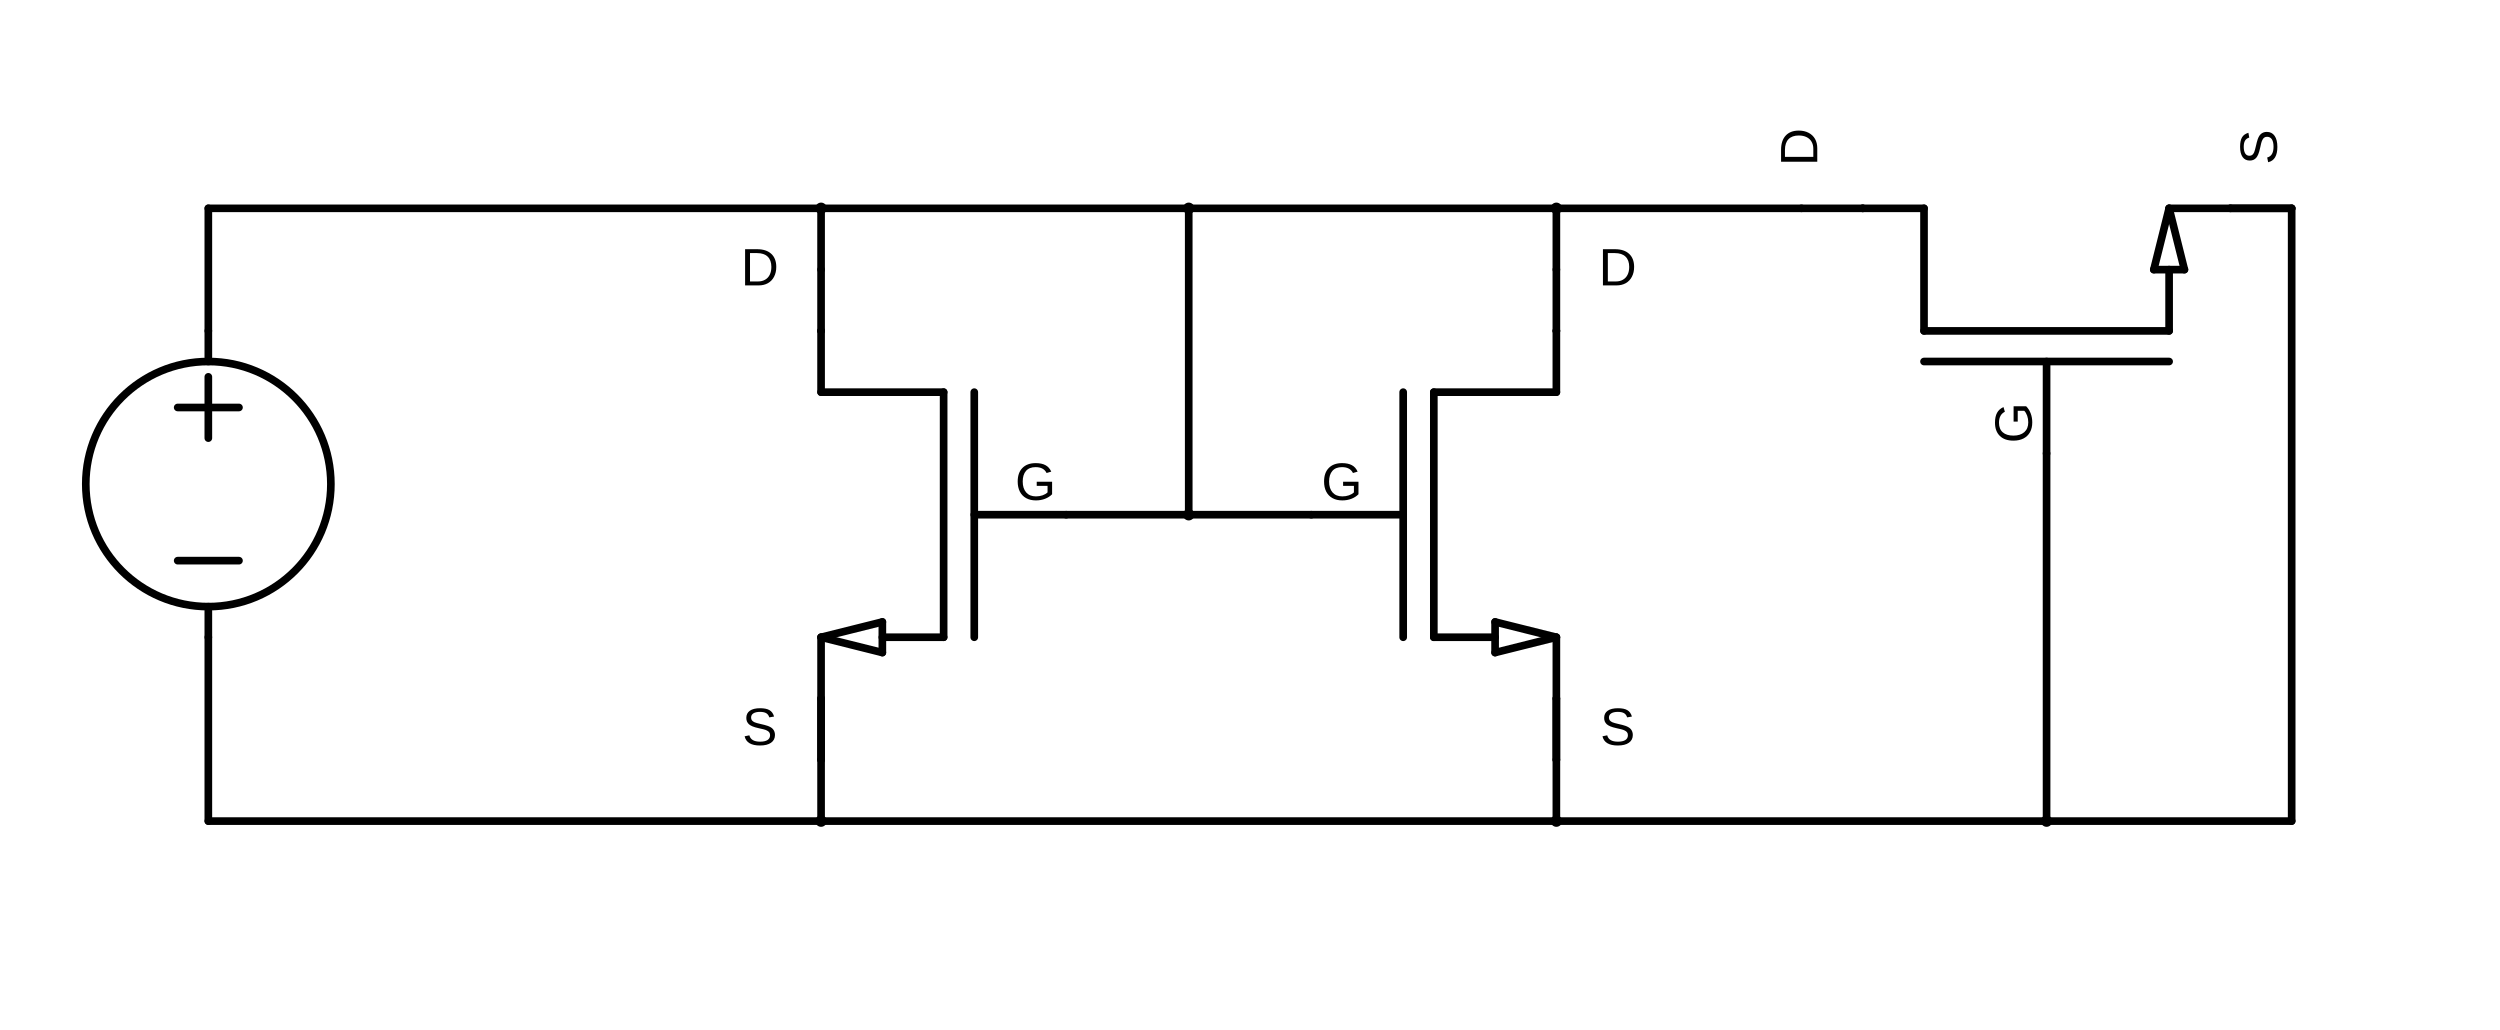
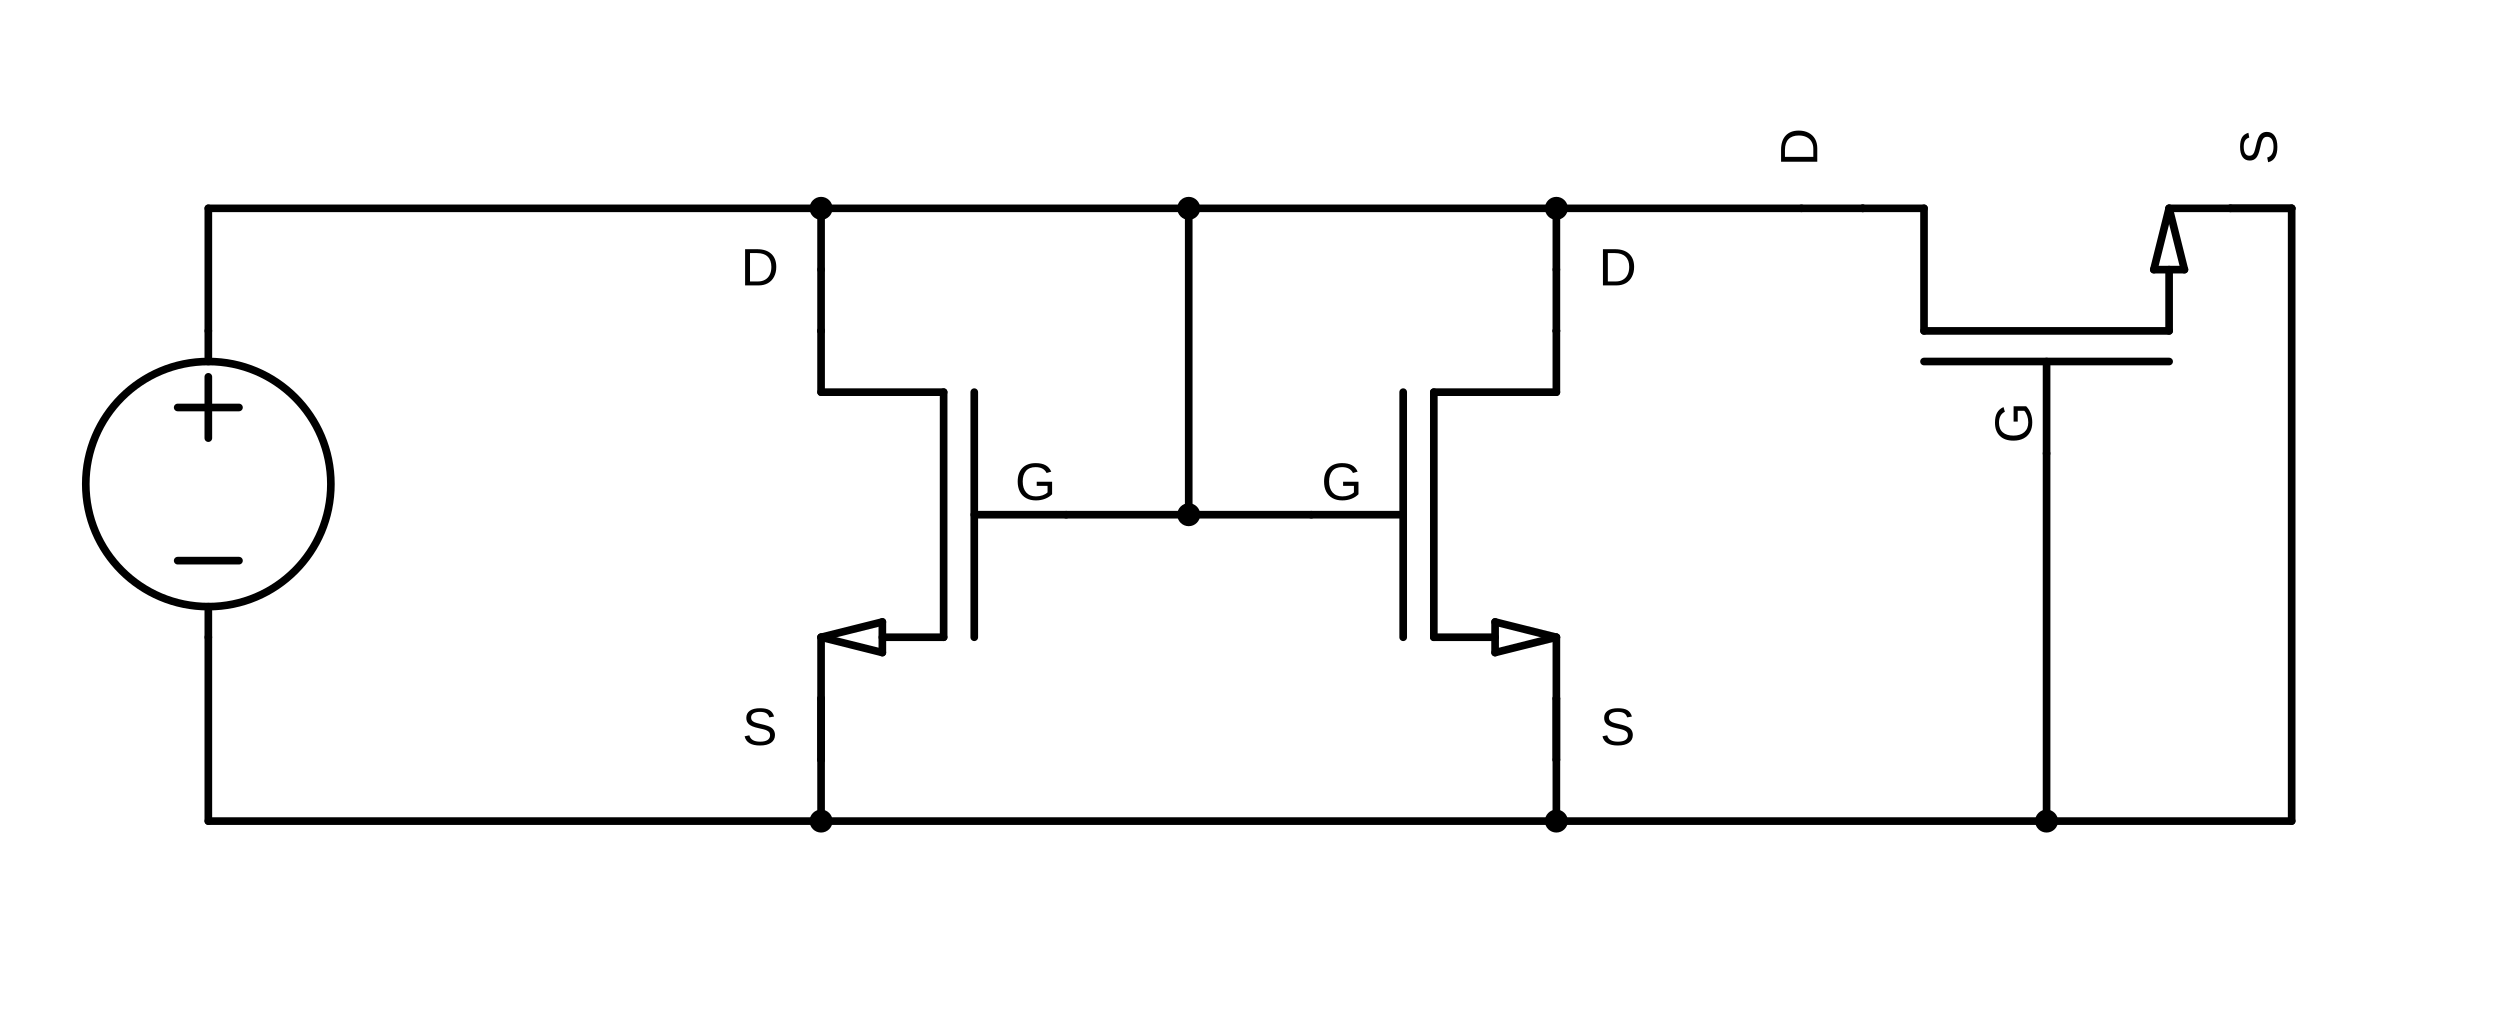
<svg xmlns="http://www.w3.org/2000/svg" baseProfile="full" height="100%" version="1.1" viewBox="121.6,265.6,652.8,268.8" width="100%">
  <defs />
  <line stroke="black" stroke-linecap="round" stroke-width="2.0" x1="336" x2="176" y1="320" y2="320" />
  <line stroke="black" stroke-linecap="round" stroke-width="2.0" x1="432" x2="336" y1="320" y2="320" />
  <line stroke="black" stroke-linecap="round" stroke-width="2.0" x1="528" x2="432" y1="320" y2="320" />
  <line stroke="black" stroke-linecap="round" stroke-width="2.0" x1="592" x2="528" y1="320" y2="320" />
  <line stroke="black" stroke-linecap="round" stroke-width="2.0" x1="336" x2="336" y1="336" y2="320" />
  <line stroke="black" stroke-linecap="round" stroke-width="2.0" x1="528" x2="528" y1="336" y2="320" />
  <line stroke="black" stroke-linecap="round" stroke-width="2.0" x1="176" x2="176" y1="352" y2="320" />
  <line stroke="black" stroke-linecap="round" stroke-width="2.0" x1="432" x2="432" y1="400" y2="320" />
  <line stroke="black" stroke-linecap="round" stroke-width="2.0" x1="432" x2="400" y1="400" y2="400" />
  <line stroke="black" stroke-linecap="round" stroke-width="2.0" x1="464" x2="432" y1="400" y2="400" />
  <line stroke="black" stroke-linecap="round" stroke-width="2.0" x1="176" x2="176" y1="480" y2="432" />
  <line stroke="black" stroke-linecap="round" stroke-width="2.0" x1="336" x2="336" y1="480" y2="464" />
  <line stroke="black" stroke-linecap="round" stroke-width="2.0" x1="336" x2="176" y1="480" y2="480" />
  <line stroke="black" stroke-linecap="round" stroke-width="2.0" x1="528" x2="528" y1="480" y2="464" />
  <line stroke="black" stroke-linecap="round" stroke-width="2.0" x1="528" x2="336" y1="480" y2="480" />
  <line stroke="black" stroke-linecap="round" stroke-width="2.0" x1="656" x2="656" y1="480" y2="384" />
  <line stroke="black" stroke-linecap="round" stroke-width="2.0" x1="656" x2="528" y1="480" y2="480" />
  <line stroke="black" stroke-linecap="round" stroke-width="2.0" x1="720" x2="720" y1="480" y2="320" />
  <line stroke="black" stroke-linecap="round" stroke-width="2.0" x1="720" x2="656" y1="480" y2="480" />
-   <circle cx="336" cy="320" fill="black" r="1.5" />
-   <circle cx="432" cy="320" fill="black" r="1.5" />
-   <circle cx="528" cy="320" fill="black" r="1.5" />
-   <circle cx="432" cy="400" fill="black" r="1.5" />
-   <circle cx="336" cy="480" fill="black" r="1.5" />
-   <circle cx="528" cy="480" fill="black" r="1.5" />
-   <circle cx="656" cy="480" fill="black" r="1.5" />
+   <circle cx="336" cy="320" fill="black" r="3.0" />
+   <circle cx="432" cy="320" fill="black" r="3.0" />
+   <circle cx="528" cy="320" fill="black" r="3.0" />
+   <circle cx="432" cy="400" fill="black" r="3.0" />
+   <circle cx="336" cy="480" fill="black" r="3.0" />
+   <circle cx="528" cy="480" fill="black" r="3.0" />
+   <circle cx="656" cy="480" fill="black" r="3.0" />
  <g transform="translate(464,400)">
    <line stroke="black" stroke-linecap="round" stroke-width="2.0" x1="64" x2="64" y1="-32" y2="-48" />
    <line stroke="black" stroke-linecap="round" stroke-width="2.0" x1="24" x2="24" y1="32" y2="-32" />
    <line stroke="black" stroke-linecap="round" stroke-width="2.0" x1="64" x2="32" y1="-32" y2="-32" />
    <line stroke="black" stroke-linecap="round" stroke-width="2.0" x1="64" x2="64" y1="48" y2="32" />
    <line stroke="black" stroke-linecap="round" stroke-width="2.0" x1="64" x2="64" y1="-48" y2="-48" />
    <line stroke="black" stroke-linecap="round" stroke-width="2.0" x1="32" x2="32" y1="32" y2="-32" />
    <line stroke="black" stroke-linecap="round" stroke-width="2.0" x1="48" x2="64" y1="28" y2="32" />
    <line stroke="black" stroke-linecap="round" stroke-width="2.0" x1="48" x2="48" y1="36" y2="28" />
    <line stroke="black" stroke-linecap="round" stroke-width="2.0" x1="64" x2="48" y1="32" y2="36" />
    <line stroke="black" stroke-linecap="round" stroke-width="2.0" x1="32" x2="48" y1="32" y2="32" />
    <line stroke="black" stroke-linecap="round" stroke-width="2.0" x1="64" x2="64" y1="64" y2="48" />
    <line stroke="black" stroke-linecap="round" stroke-width="2.0" x1="64" x2="64" y1="64" y2="48" />
    <line stroke="black" stroke-linecap="round" stroke-width="2.0" x1="0" x2="24" y1="0" y2="0" />
    <line stroke="black" stroke-linecap="round" stroke-width="2.0" x1="64" x2="64" y1="-64" y2="-48" />
    <g>
      <text fill="black" font-family="Arial" font-size="13.75px" text-anchor="middle" x="8" y="-3.875">G</text>
    </g>
    <g>
      <text fill="black" font-family="Arial" font-size="13.75px" text-anchor="middle" x="80" y="60.125">S</text>
    </g>
    <g>
      <text fill="black" font-family="Arial" font-size="13.75px" text-anchor="middle" x="80" y="-59.875">D</text>
    </g>
  </g>
  <g transform="translate(176,336)">
    <line stroke="black" stroke-linecap="round" stroke-width="2.0" x1="-8" x2="8" y1="36" y2="36" />
    <line stroke="black" stroke-linecap="round" stroke-width="2.0" x1="-8" x2="8" y1="76" y2="76" />
    <line stroke="black" stroke-linecap="round" stroke-width="2.0" x1="0" x2="0" y1="28" y2="44" />
    <line stroke="black" stroke-linecap="round" stroke-width="2.0" x1="0" x2="0" y1="96" y2="88" />
    <line stroke="black" stroke-linecap="round" stroke-width="2.0" x1="0" x2="0" y1="16" y2="24" />
    <circle cx="0.0" cy="56.0" fill="none" r="32.0" stroke="black" stroke-width="2.0" />
  </g>
  <g transform="translate(656,384) rotate(270)">
    <line stroke="black" stroke-linecap="round" stroke-width="2.0" x1="64" x2="64" y1="-32" y2="-48" />
    <line stroke="black" stroke-linecap="round" stroke-width="2.0" x1="24" x2="24" y1="32" y2="-32" />
    <line stroke="black" stroke-linecap="round" stroke-width="2.0" x1="64" x2="32" y1="-32" y2="-32" />
    <line stroke="black" stroke-linecap="round" stroke-width="2.0" x1="64" x2="64" y1="48" y2="32" />
    <line stroke="black" stroke-linecap="round" stroke-width="2.0" x1="64" x2="64" y1="-48" y2="-48" />
    <line stroke="black" stroke-linecap="round" stroke-width="2.0" x1="32" x2="32" y1="32" y2="-32" />
    <line stroke="black" stroke-linecap="round" stroke-width="2.0" x1="48" x2="64" y1="28" y2="32" />
    <line stroke="black" stroke-linecap="round" stroke-width="2.0" x1="48" x2="48" y1="36" y2="28" />
    <line stroke="black" stroke-linecap="round" stroke-width="2.0" x1="64" x2="48" y1="32" y2="36" />
    <line stroke="black" stroke-linecap="round" stroke-width="2.0" x1="32" x2="48" y1="32" y2="32" />
    <line stroke="black" stroke-linecap="round" stroke-width="2.0" x1="64" x2="64" y1="64" y2="48" />
    <line stroke="black" stroke-linecap="round" stroke-width="2.0" x1="64" x2="64" y1="64" y2="48" />
    <line stroke="black" stroke-linecap="round" stroke-width="2.0" x1="0" x2="24" y1="0" y2="0" />
    <line stroke="black" stroke-linecap="round" stroke-width="2.0" x1="64" x2="64" y1="-64" y2="-48" />
    <g>
      <text fill="black" font-family="Arial" font-size="13.75px" text-anchor="middle" x="8" y="-3.875">G</text>
    </g>
    <g>
      <text fill="black" font-family="Arial" font-size="13.75px" text-anchor="middle" x="80" y="60.125">S</text>
    </g>
    <g>
      <text fill="black" font-family="Arial" font-size="13.75px" text-anchor="middle" x="80" y="-59.875">D</text>
    </g>
  </g>
  <g transform="translate(400,400) scale(-1,1)">
    <line stroke="black" stroke-linecap="round" stroke-width="2.0" x1="64" x2="64" y1="-32" y2="-48" />
    <line stroke="black" stroke-linecap="round" stroke-width="2.0" x1="24" x2="24" y1="32" y2="-32" />
    <line stroke="black" stroke-linecap="round" stroke-width="2.0" x1="64" x2="32" y1="-32" y2="-32" />
    <line stroke="black" stroke-linecap="round" stroke-width="2.0" x1="64" x2="64" y1="48" y2="32" />
    <line stroke="black" stroke-linecap="round" stroke-width="2.0" x1="64" x2="64" y1="-48" y2="-48" />
    <line stroke="black" stroke-linecap="round" stroke-width="2.0" x1="32" x2="32" y1="32" y2="-32" />
    <line stroke="black" stroke-linecap="round" stroke-width="2.0" x1="48" x2="64" y1="28" y2="32" />
    <line stroke="black" stroke-linecap="round" stroke-width="2.0" x1="48" x2="48" y1="36" y2="28" />
    <line stroke="black" stroke-linecap="round" stroke-width="2.0" x1="64" x2="48" y1="32" y2="36" />
    <line stroke="black" stroke-linecap="round" stroke-width="2.0" x1="32" x2="48" y1="32" y2="32" />
    <line stroke="black" stroke-linecap="round" stroke-width="2.0" x1="64" x2="64" y1="64" y2="48" />
    <line stroke="black" stroke-linecap="round" stroke-width="2.0" x1="64" x2="64" y1="64" y2="48" />
    <line stroke="black" stroke-linecap="round" stroke-width="2.0" x1="0" x2="24" y1="0" y2="0" />
    <line stroke="black" stroke-linecap="round" stroke-width="2.0" x1="64" x2="64" y1="-64" y2="-48" />
    <g transform="scale(-1,1) translate(-16,0)">
      <g>
        <text fill="black" font-family="Arial" font-size="13.75px" text-anchor="middle" x="8" y="-3.875">G</text>
      </g>
    </g>
    <g transform="scale(-1,1) translate(-160,0)">
      <g>
        <text fill="black" font-family="Arial" font-size="13.75px" text-anchor="middle" x="80" y="60.125">S</text>
      </g>
    </g>
    <g transform="scale(-1,1) translate(-160,0)">
      <g>
        <text fill="black" font-family="Arial" font-size="13.75px" text-anchor="middle" x="80" y="-59.875">D</text>
      </g>
    </g>
  </g>
</svg>
